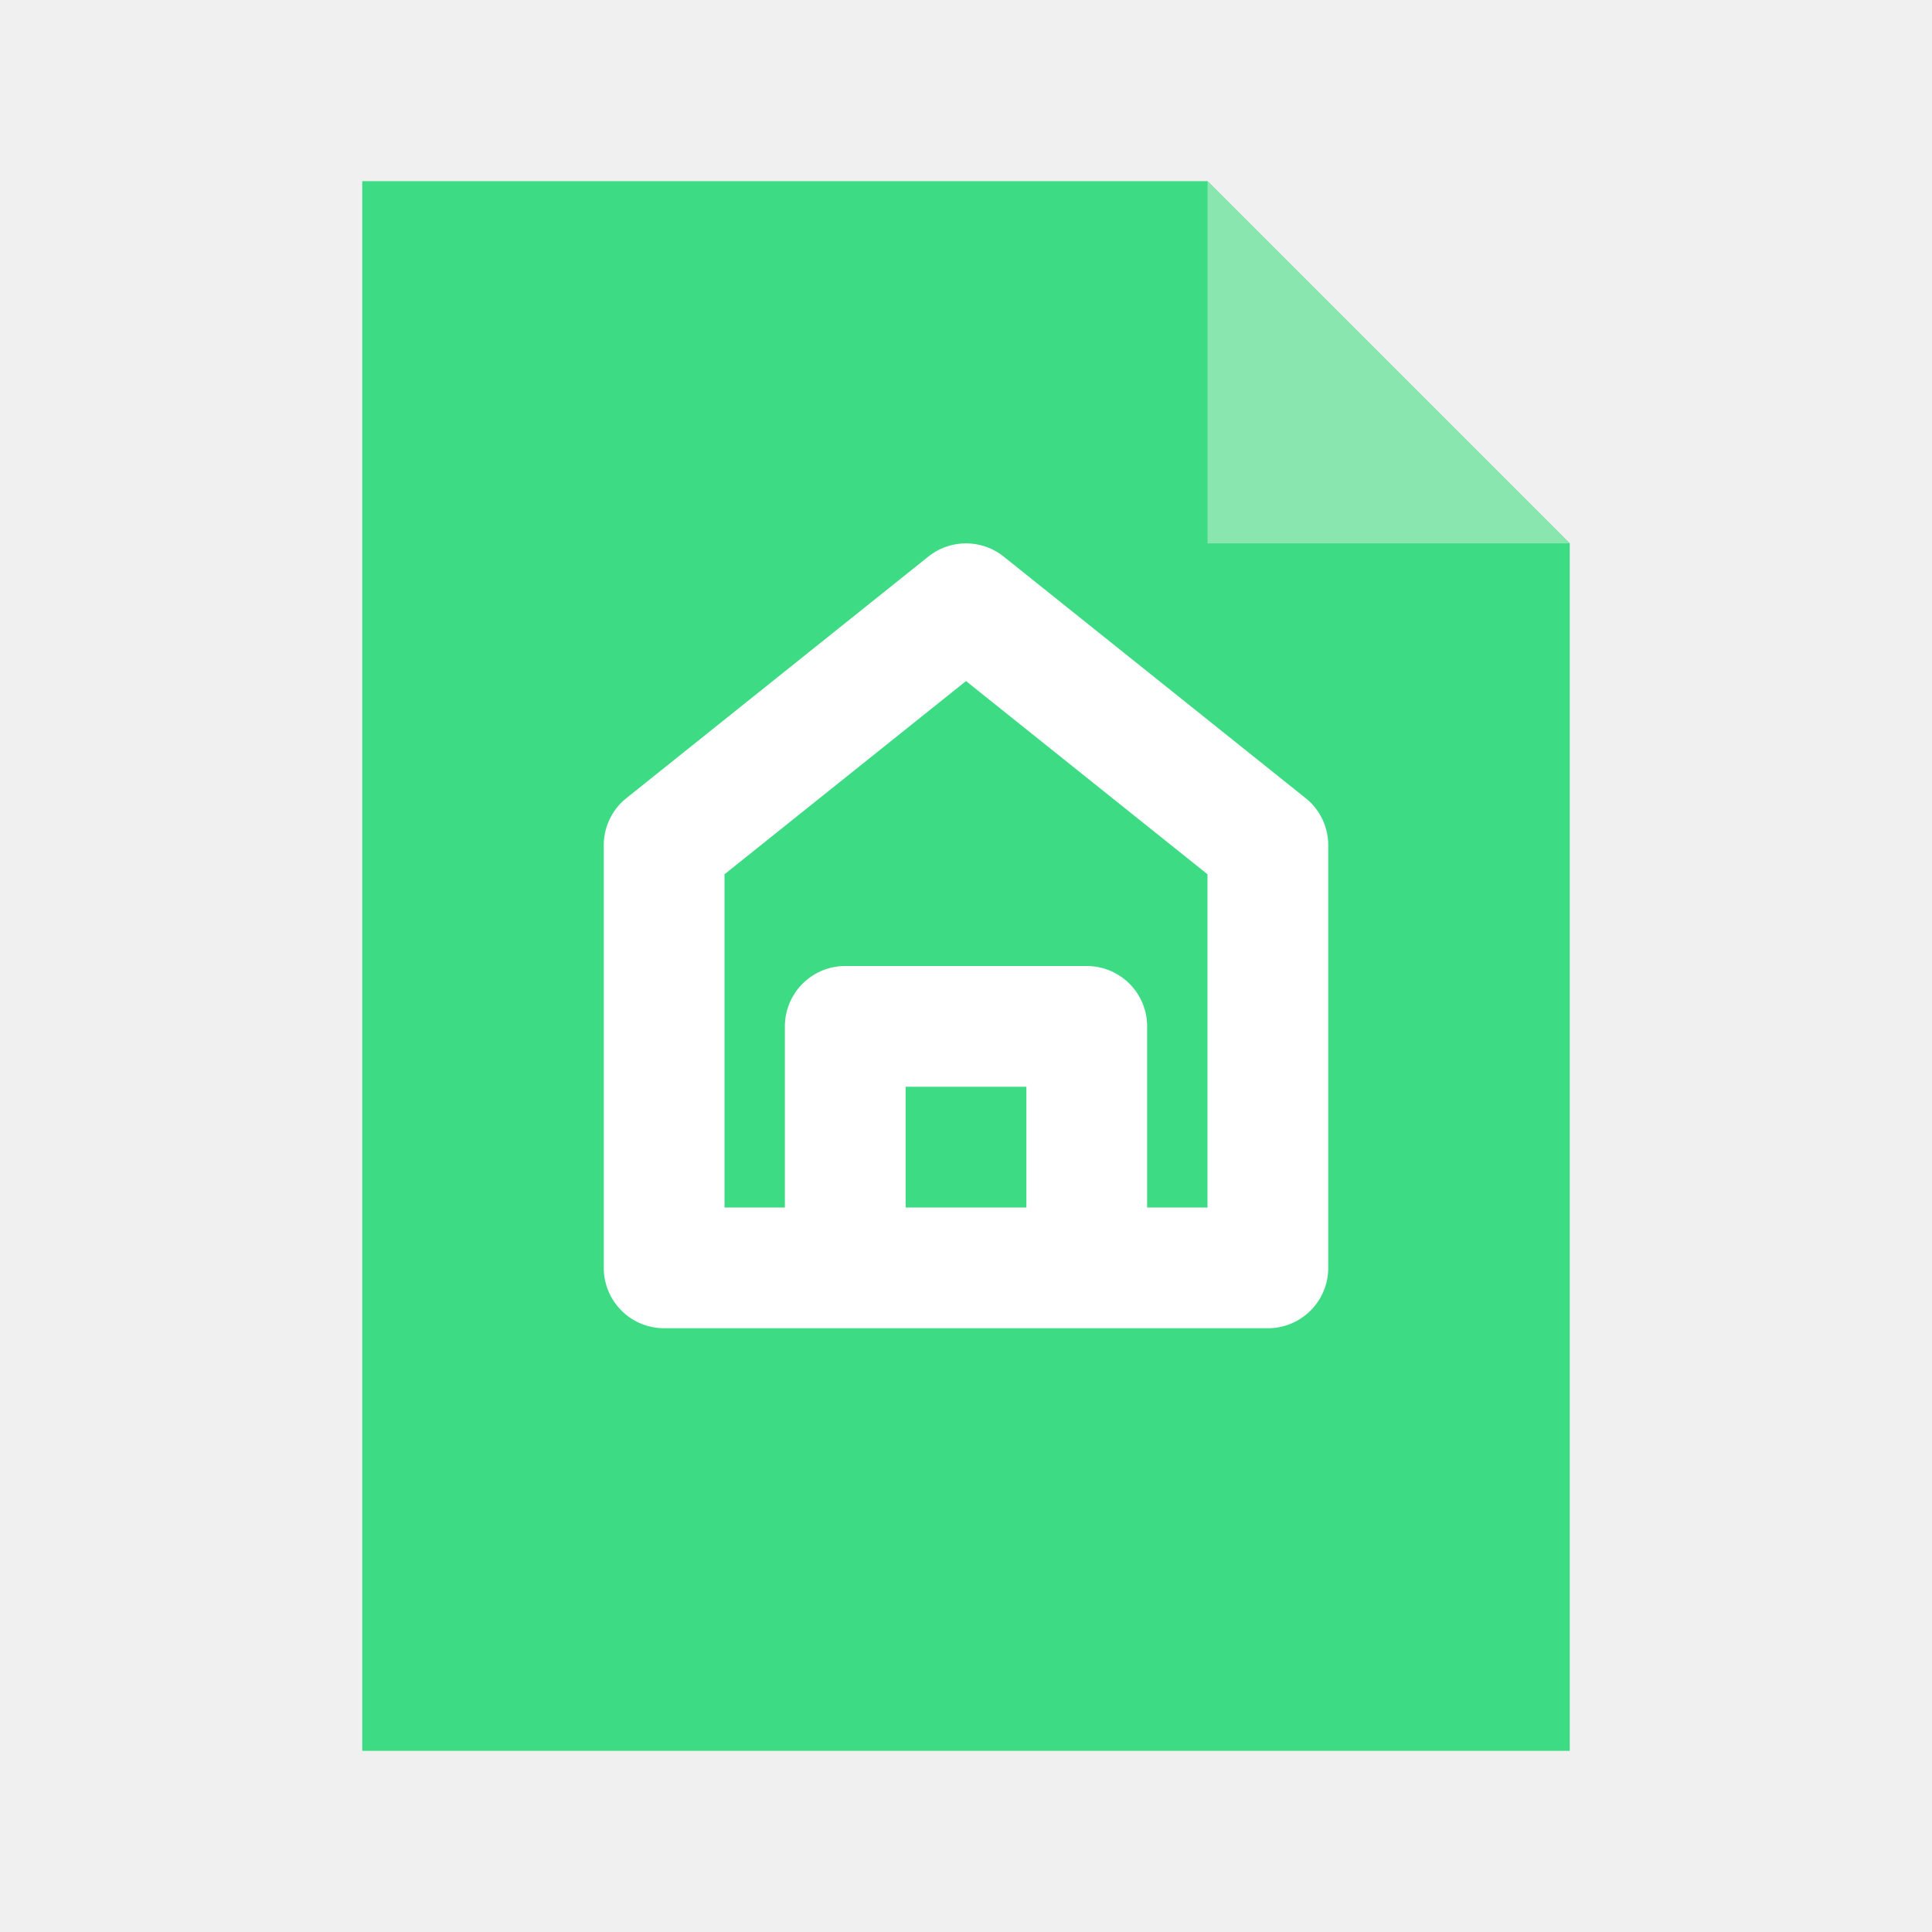
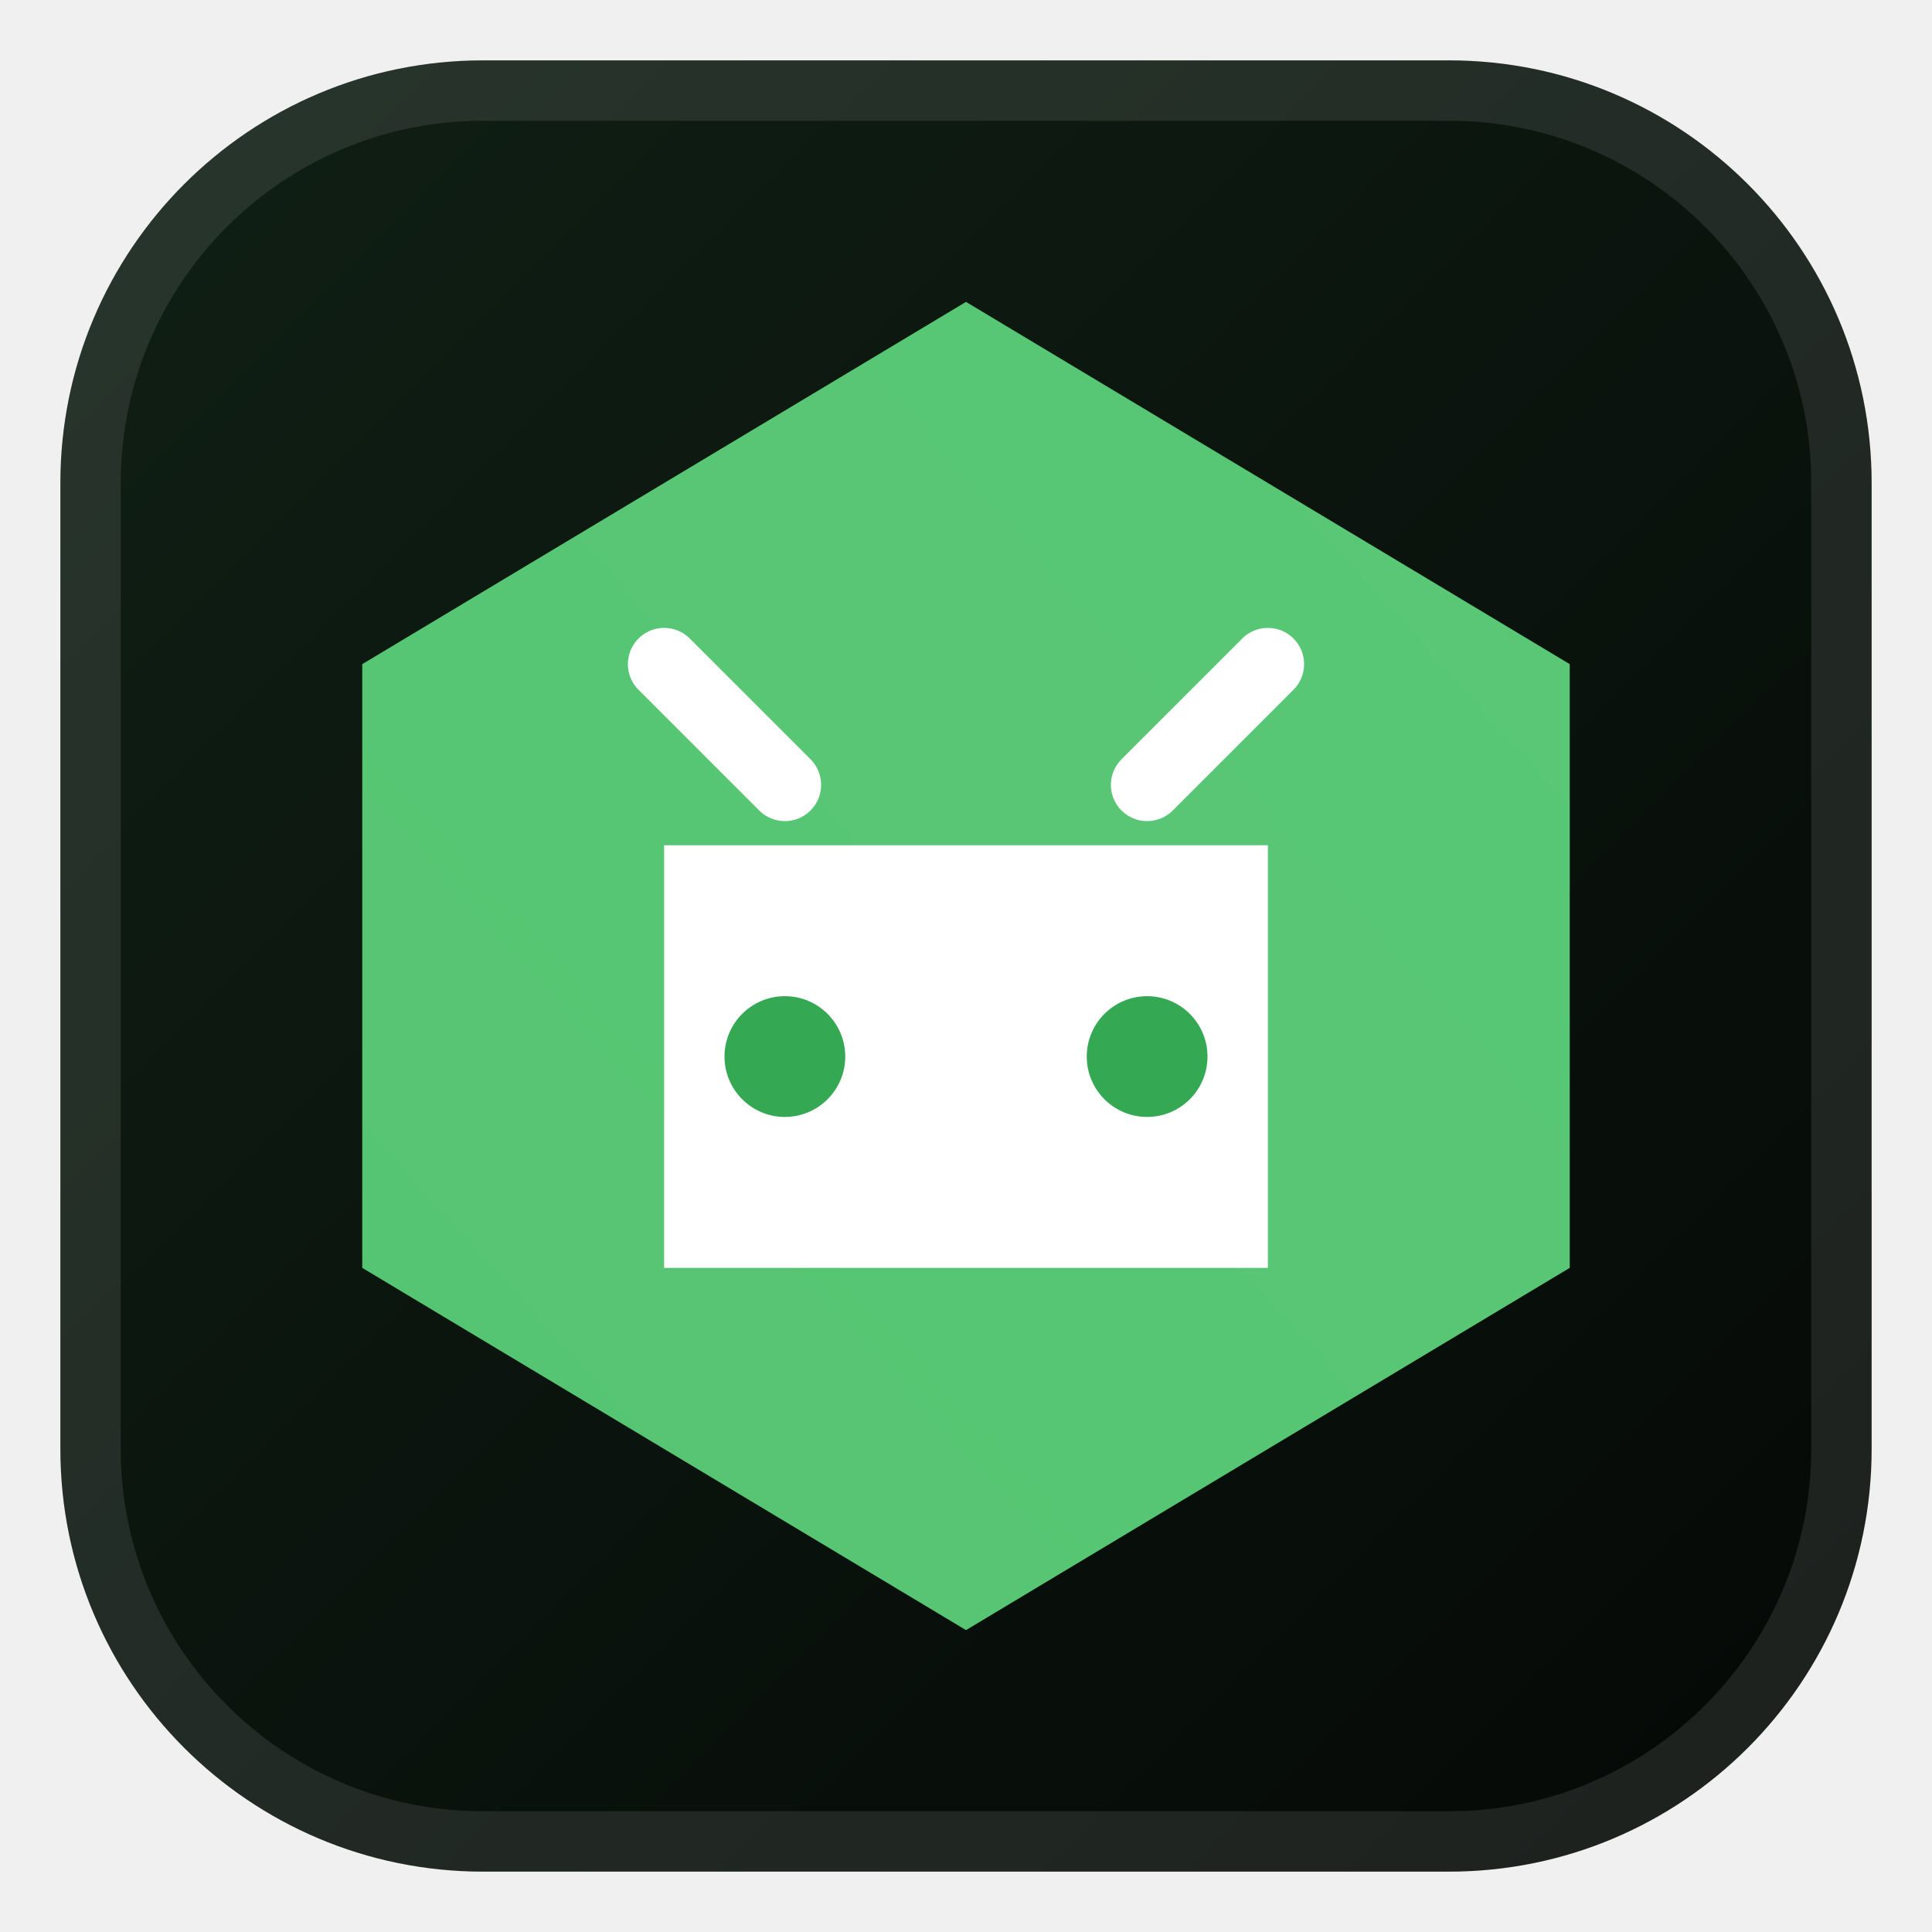
<svg xmlns="http://www.w3.org/2000/svg" width="32" height="32" viewBox="0 0 32 32">
-   <path fill="#3DDC84" d="M6 3H20L26 9V29H6Z" />
-   <path fill="#8AE6AF" d="M20 3V9H26Z" />
-   <path d="M11 21V14L16 10L21 14V21M11 21H21M14 21V17H18V21" fill="none" stroke="#fff" stroke-width="2" stroke-linecap="round" stroke-linejoin="round" />
+   <defs>
+     <linearGradient id="bg4" x2="1" y2="1">
+       <stop stop-color="#102015" />
+       <stop offset="1" stop-color="#050806" />
+     </linearGradient>
+     <linearGradient id="apk" x1="5" y1="27" x2="27" y2="5">
+       <stop stop-color="#34A853" />
+       <stop offset="1" stop-color="#7BE495" />
+     </linearGradient>
+   </defs>
+   <rect x="1" y="1" width="30" height="30" rx="7" fill="url(#bg4)" />
+   <rect x="1.5" y="1.5" width="29" height="29" rx="6.5" fill="none" stroke="#fff" stroke-opacity=".1" />
+   <path fill="url(#apk)" d="M16 5l10 6v10l-10 6-10-6V11z" />
+   <path fill="#fff" d="M11 14h10v7H11z" />
+   <circle cx="13" cy="17.5" r="1" fill="#34A853" />
+   <circle cx="19" cy="17.5" r="1" fill="#34A853" />
+   <path d="M13 13l-2-2M19 13l2-2" stroke="#fff" stroke-width="1.2" stroke-linecap="round" />
</svg>
